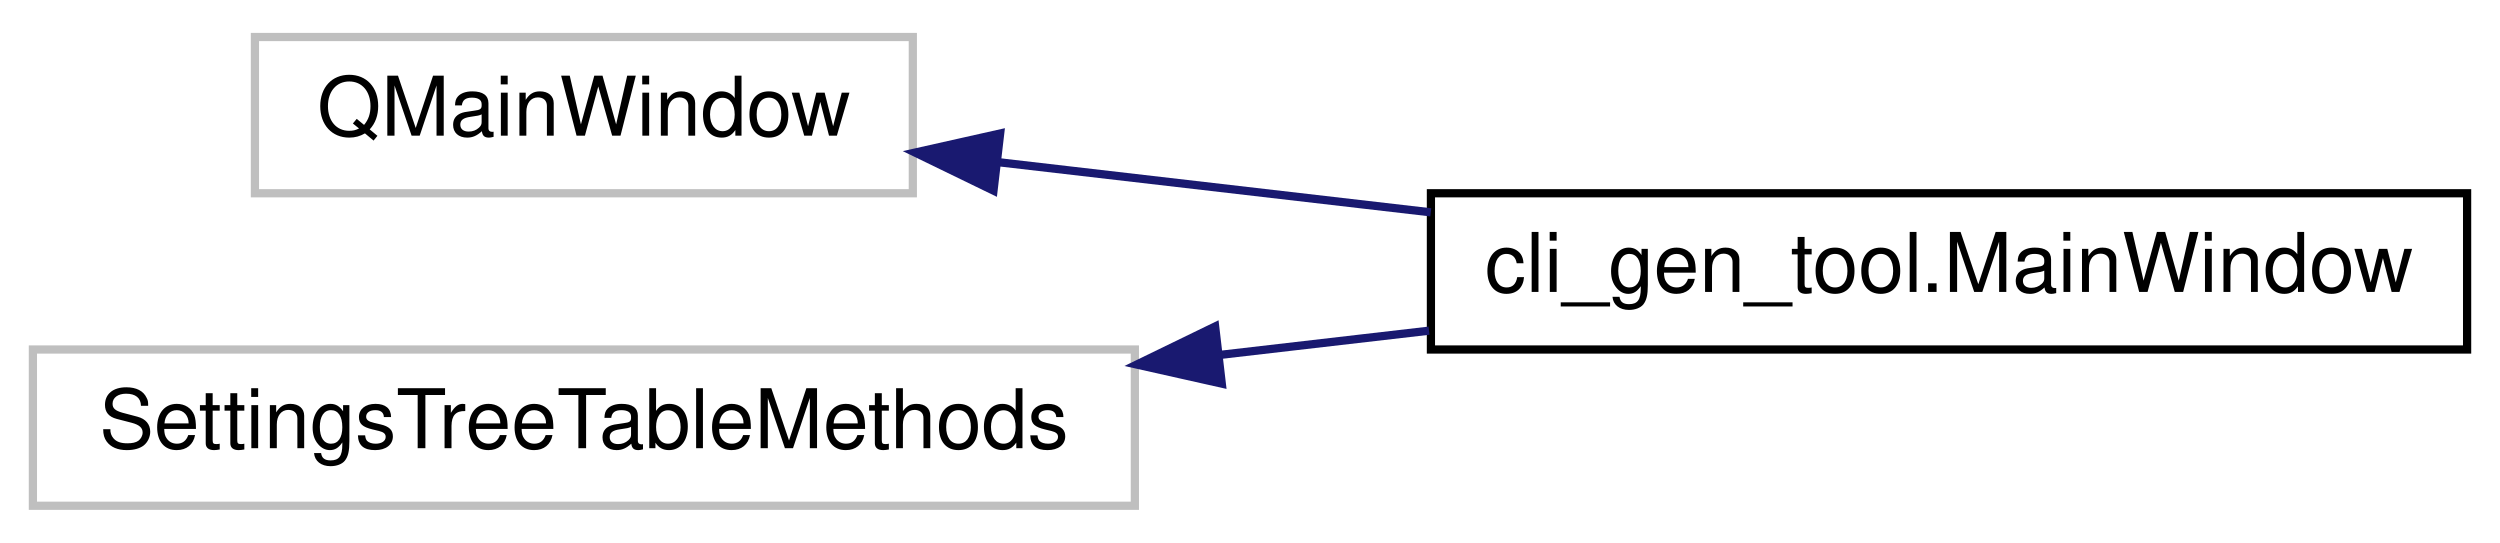
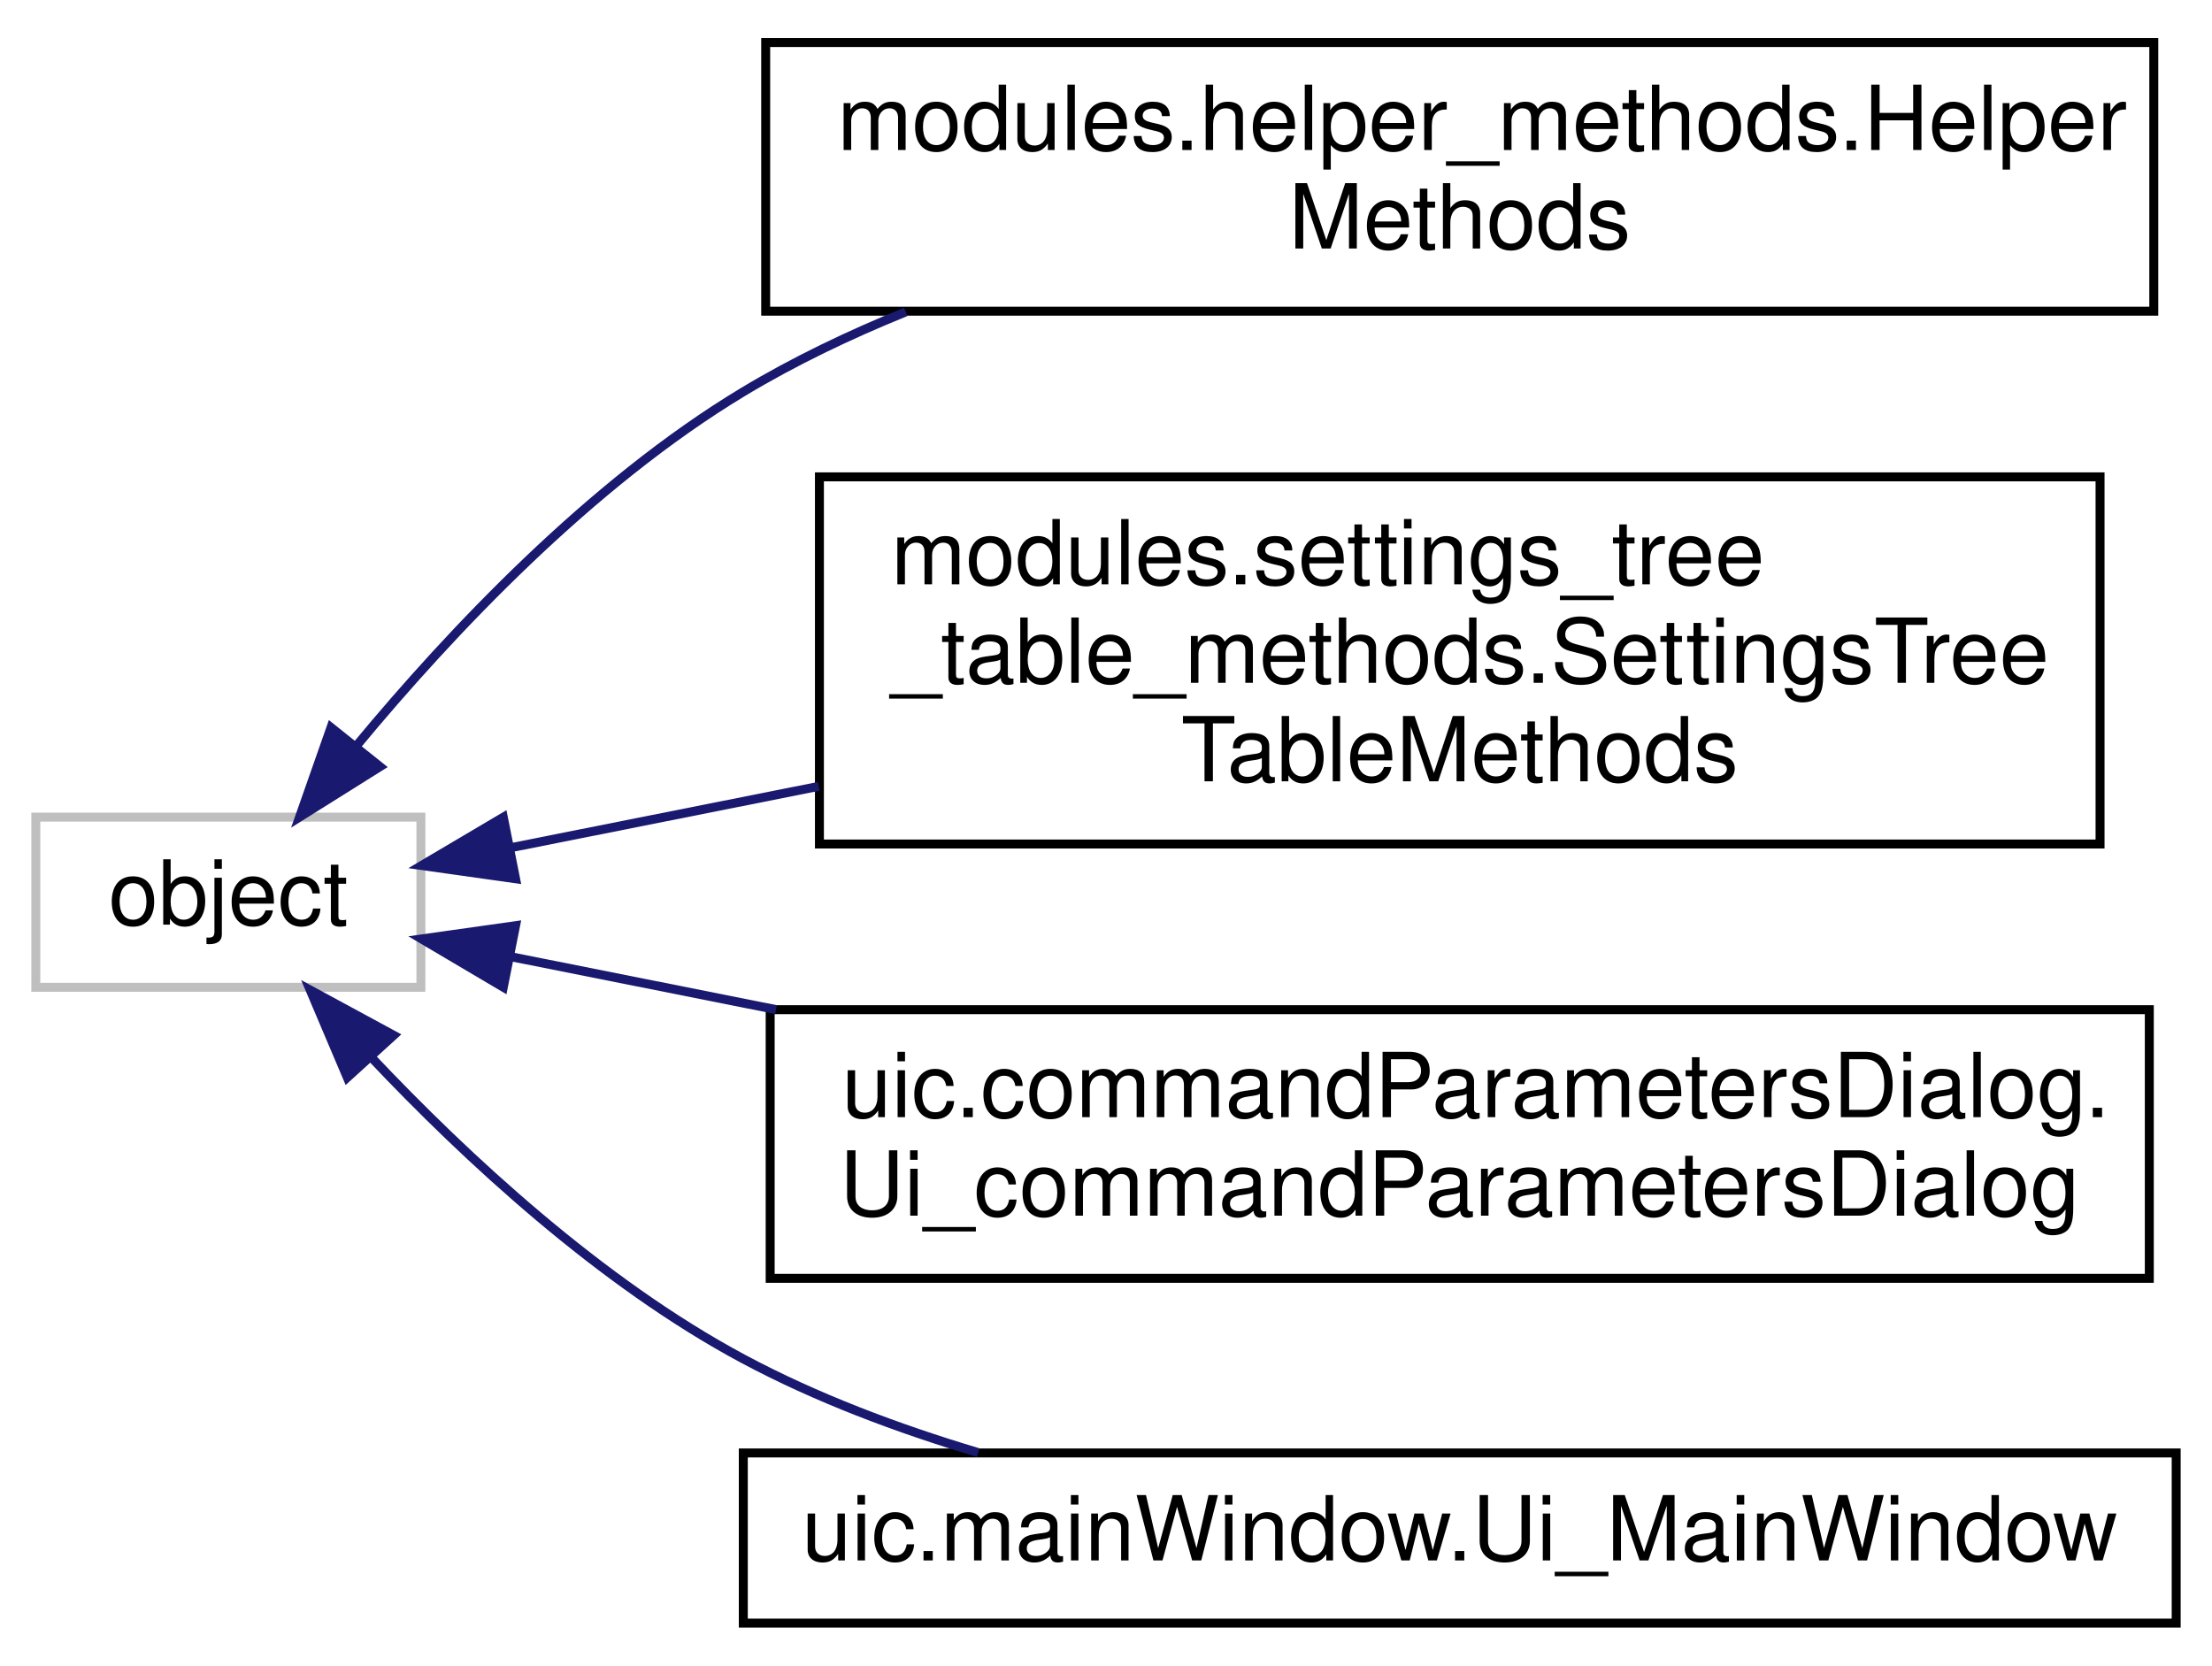
- <svg xmlns="http://www.w3.org/2000/svg" xmlns:xlink="http://www.w3.org/1999/xlink" width="304pt" height="66pt" viewBox="0.00 0.00 304.00 66.00">
-   <g id="graph0" class="graph" transform="scale(1 1) rotate(0) translate(4 62)">
+ <svg xmlns="http://www.w3.org/2000/svg" xmlns:xlink="http://www.w3.org/1999/xlink" width="247pt" height="186pt" viewBox="0.00 0.00 247.00 185.50">
+   <g id="graph0" class="graph" transform="scale(1 1) rotate(0) translate(4 181.5)">
    <g id="node1" class="node">
      <g id="a_node1">
        <a xlink:title=" ">
-           <polygon fill="none" stroke="#bfbfbf" points="27,-38.5 27,-57.5 107,-57.5 107,-38.5 27,-38.5" />
-           <text text-anchor="middle" x="67" y="-45.5" font-family="Helvetica,sans-Serif" font-size="10.00">QMainWindow</text>
+           <polygon fill="none" stroke="#bfbfbf" points="0,-71.5 0,-90.5 43,-90.5 43,-71.5 0,-71.5" />
+           <text text-anchor="middle" x="21.5" y="-78.5" font-family="Helvetica,sans-Serif" font-size="10.00">object</text>
        </a>
      </g>
    </g>
    <g id="node2" class="node">
      <g id="a_node2">
-         <a xlink:href="d3/d6c/classcli__gen__tool_1_1_main_window.html" target="_top" xlink:title="This is the main display window.">
-           <polygon fill="none" stroke="black" points="170,-19.5 170,-38.5 296,-38.5 296,-19.5 170,-19.5" />
-           <text text-anchor="middle" x="233" y="-26.5" font-family="Helvetica,sans-Serif" font-size="10.00">cli_gen_tool.MainWindow</text>
+         <a xlink:href="d1/d1a/classmodules_1_1helper__methods_1_1_helper_methods.html" target="_top" xlink:title=" ">
+           <polygon fill="none" stroke="black" points="81.5,-147 81.5,-177 236.5,-177 236.5,-147 81.5,-147" />
+           <text text-anchor="start" x="89.5" y="-165" font-family="Helvetica,sans-Serif" font-size="10.00">modules.helper_methods.Helper</text>
+           <text text-anchor="middle" x="159" y="-154" font-family="Helvetica,sans-Serif" font-size="10.00">Methods</text>
        </a>
      </g>
    </g>
    <g id="edge1" class="edge">
-       <path fill="none" stroke="midnightblue" d="M117.29,-42.29C133.86,-40.37 152.56,-38.2 169.98,-36.18" />
-       <polygon fill="midnightblue" stroke="midnightblue" points="116.81,-38.82 107.28,-43.45 117.62,-45.77 116.81,-38.82" />
+       <path fill="none" stroke="midnightblue" d="M35.83,-98.5C46.3,-111.14 61.93,-127.72 79,-138 84.65,-141.4 90.82,-144.36 97.14,-146.92" />
+       <polygon fill="midnightblue" stroke="midnightblue" points="38.43,-96.14 29.45,-90.51 32.96,-100.51 38.43,-96.14" />
    </g>
    <g id="node3" class="node">
      <g id="a_node3">
-         <a xlink:title=" ">
-           <polygon fill="none" stroke="#bfbfbf" points="0,-0.5 0,-19.5 134,-19.5 134,-0.5 0,-0.5" />
-           <text text-anchor="middle" x="67" y="-7.5" font-family="Helvetica,sans-Serif" font-size="10.00">SettingsTreeTableMethods</text>
+         <a xlink:href="de/d9f/classmodules_1_1settings__tree__table__methods_1_1_settings_tree_table_methods.html" target="_top" xlink:title=" ">
+           <polygon fill="none" stroke="black" points="87.5,-87.5 87.5,-128.5 230.5,-128.5 230.5,-87.5 87.5,-87.5" />
+           <text text-anchor="start" x="95.5" y="-116.5" font-family="Helvetica,sans-Serif" font-size="10.00">modules.settings_tree</text>
+           <text text-anchor="start" x="95.5" y="-105.5" font-family="Helvetica,sans-Serif" font-size="10.00">_table_methods.SettingsTree</text>
+           <text text-anchor="middle" x="159" y="-94.5" font-family="Helvetica,sans-Serif" font-size="10.00">TableMethods</text>
        </a>
      </g>
    </g>
    <g id="edge2" class="edge">
-       <path fill="none" stroke="midnightblue" d="M144.22,-18.83C152.77,-19.82 161.42,-20.82 169.77,-21.79" />
-       <polygon fill="midnightblue" stroke="midnightblue" points="144.57,-15.35 134.23,-17.67 143.76,-22.3 144.57,-15.35" />
+       <path fill="none" stroke="midnightblue" d="M53.14,-87.11C63.43,-89.16 75.37,-91.53 87.43,-93.94" />
+       <polygon fill="midnightblue" stroke="midnightblue" points="53.57,-83.62 43.08,-85.1 52.2,-90.49 53.57,-83.62" />
+     </g>
+     <g id="node4" class="node">
+       <g id="a_node4">
+         <a xlink:href="df/def/classuic_1_1command_parameters_dialog_1_1_ui__command_parameters_dialog.html" target="_top" xlink:title=" ">
+           <polygon fill="none" stroke="black" points="82,-39 82,-69 236,-69 236,-39 82,-39" />
+           <text text-anchor="start" x="90" y="-57" font-family="Helvetica,sans-Serif" font-size="10.00">uic.commandParametersDialog.</text>
+           <text text-anchor="middle" x="159" y="-46" font-family="Helvetica,sans-Serif" font-size="10.00">Ui_commandParametersDialog</text>
+         </a>
+       </g>
+     </g>
+     <g id="edge3" class="edge">
+       <path fill="none" stroke="midnightblue" d="M52.97,-74.93C61.94,-73.14 72.17,-71.1 82.65,-69.01" />
+       <polygon fill="midnightblue" stroke="midnightblue" points="52.2,-71.51 43.08,-76.9 53.57,-78.38 52.2,-71.51" />
+     </g>
+     <g id="node5" class="node">
+       <g id="a_node5">
+         <a xlink:href="d1/d3a/classuic_1_1main_window_1_1_ui___main_window.html" target="_top" xlink:title=" ">
+           <polygon fill="none" stroke="black" points="79,-0.5 79,-19.5 239,-19.5 239,-0.5 79,-0.5" />
+           <text text-anchor="middle" x="159" y="-7.5" font-family="Helvetica,sans-Serif" font-size="10.00">uic.mainWindow.Ui_MainWindow</text>
+         </a>
+       </g>
+     </g>
+     <g id="edge4" class="edge">
+       <path fill="none" stroke="midnightblue" d="M37.47,-63.67C48.02,-52.5 63.06,-38.53 79,-30 87.11,-25.66 96.19,-22.24 105.23,-19.54" />
+       <polygon fill="midnightblue" stroke="midnightblue" points="34.78,-61.43 30.64,-71.19 39.96,-66.14 34.78,-61.43" />
    </g>
  </g>
</svg>
